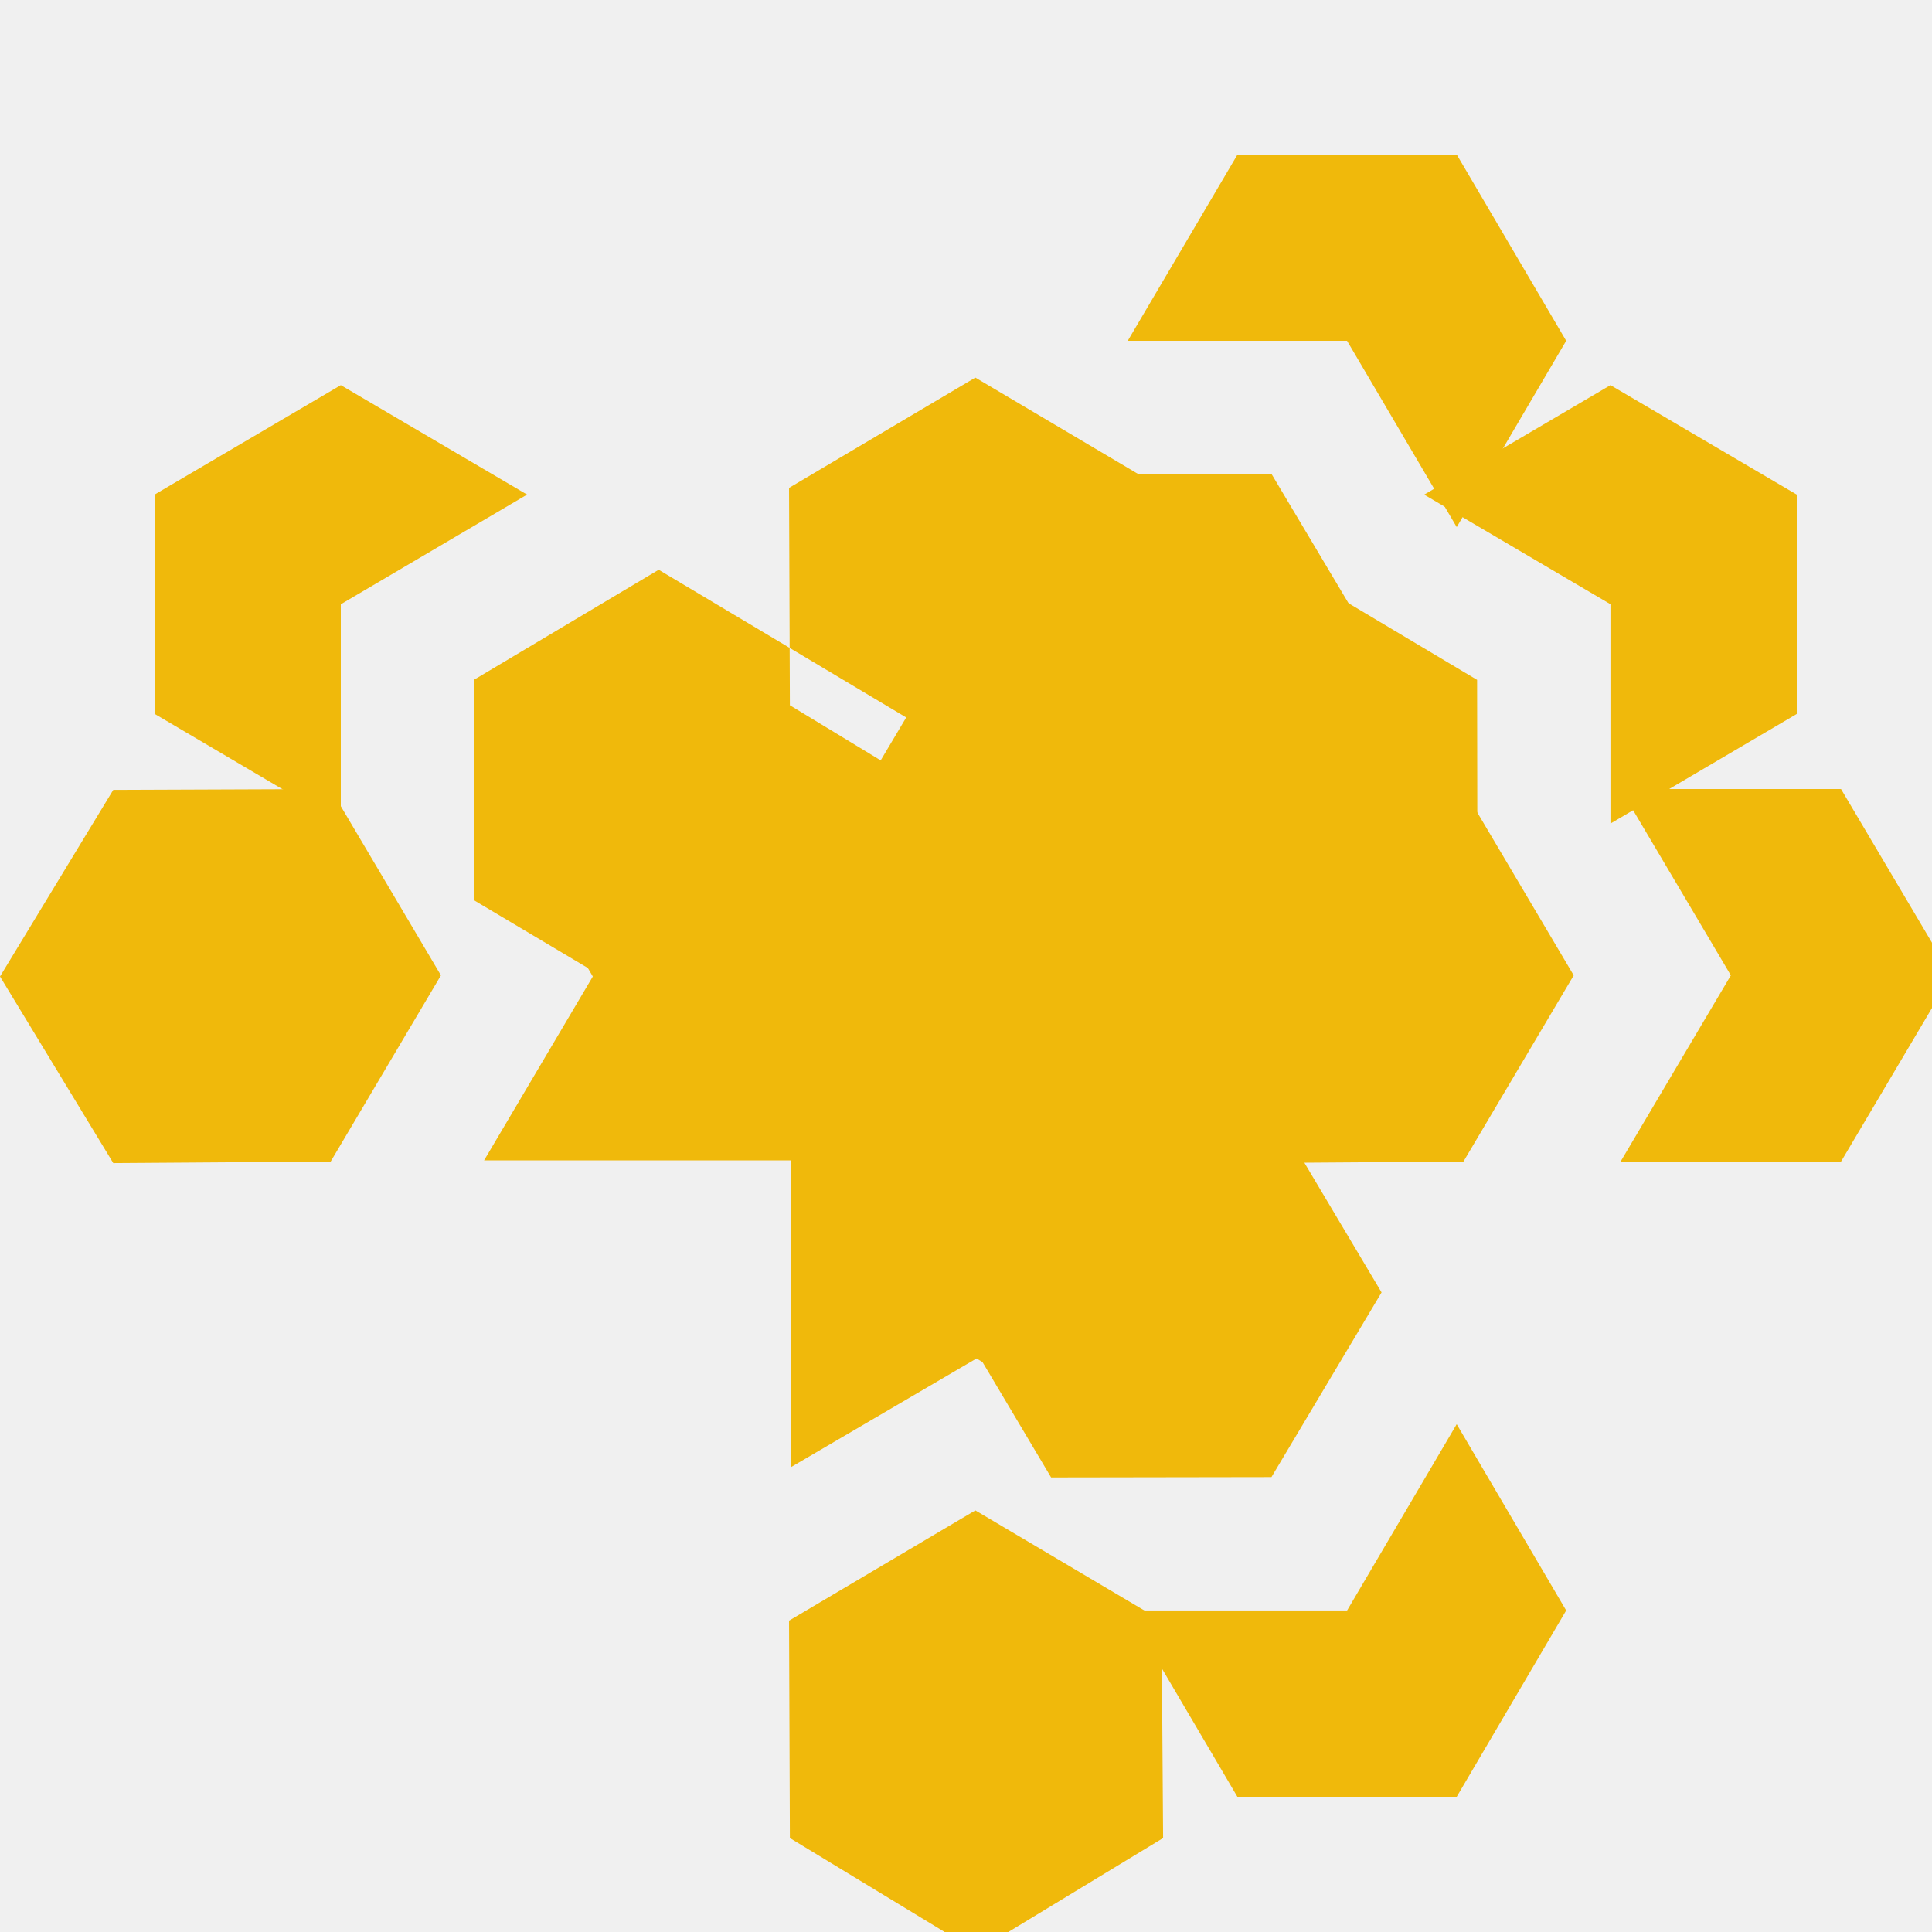
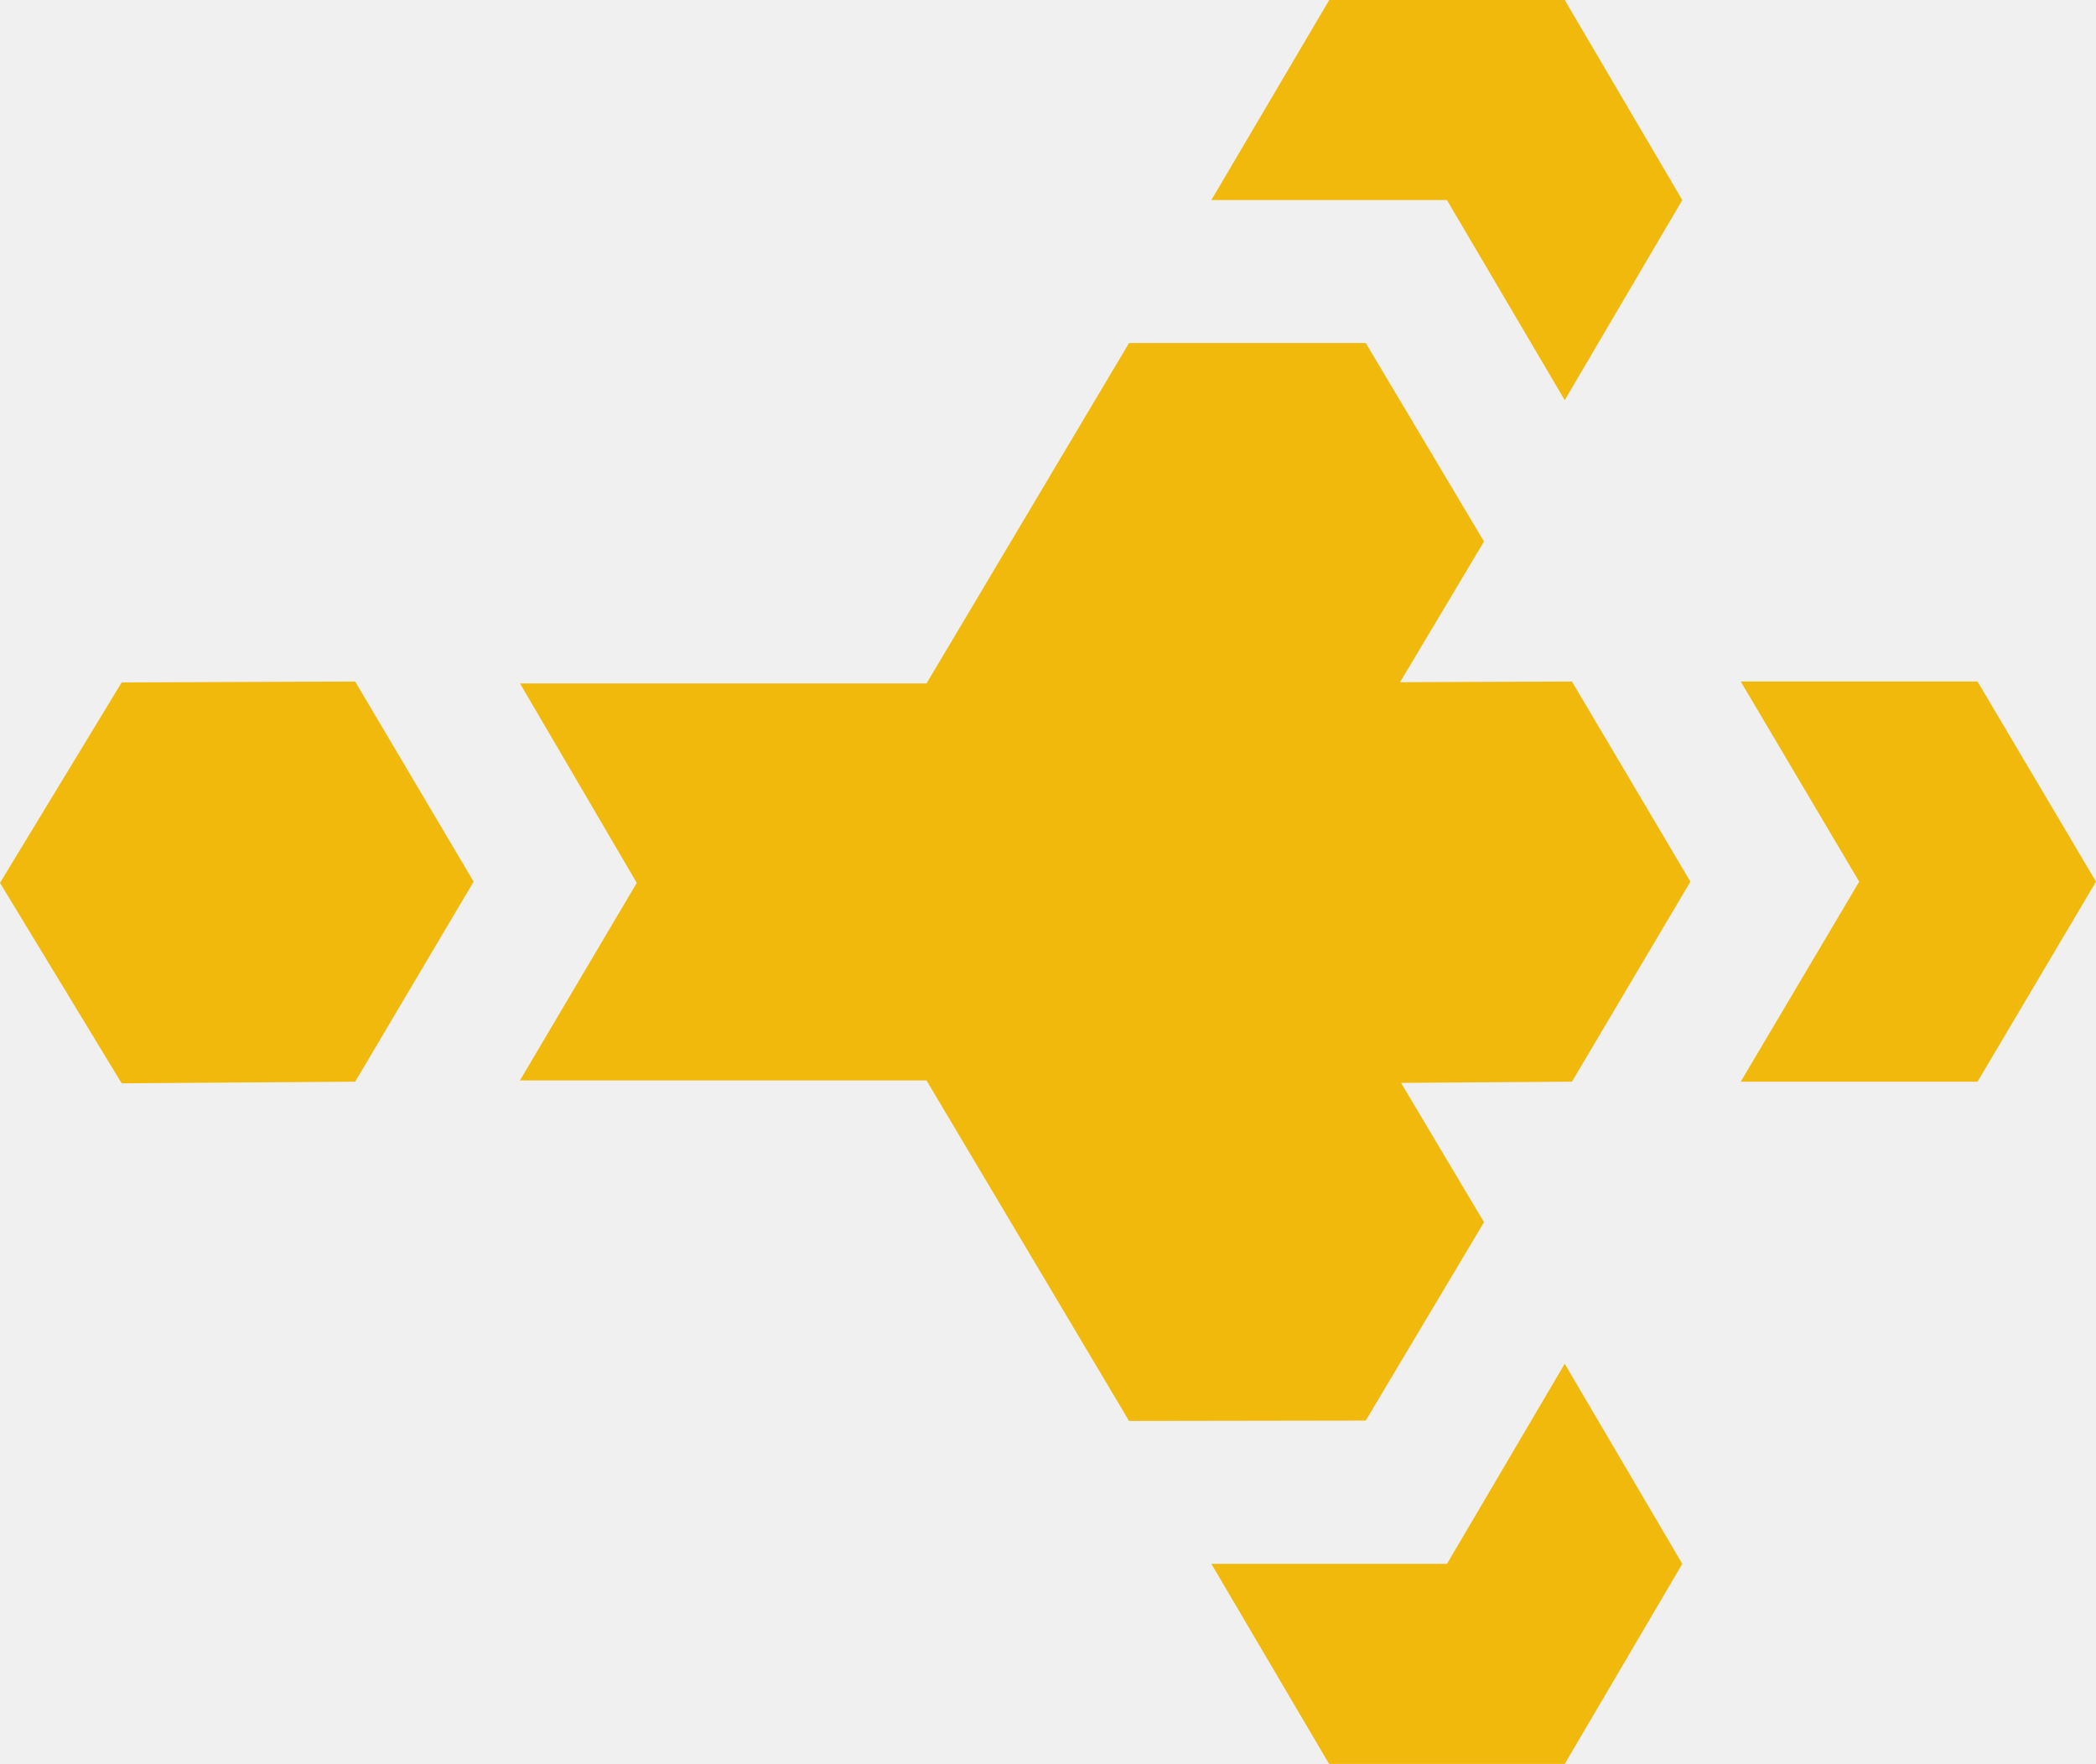
- <svg xmlns="http://www.w3.org/2000/svg" xmlns:xlink="http://www.w3.org/1999/xlink" width="100px" height="100px" viewBox="0 0 100 100" version="1.1">
-   <defs>
-     <path d="M17.64,23.277 L17.64,34.628 L8,28.948 L8,17.6 L17.64,11.935 L27.282,17.6 L17.64,23.277 Z M60.123,9.119 L50.484,3.411 L40.841,9.119 L40.841,-2.292 L50.484,-8 L60.123,-2.292 L60.123,9.119 Z M60.123,9.119 L50.484,3.411 L40.841,9.119 L40.841,-2.292 L50.484,-8 L60.123,-2.292 L60.123,9.119 Z M60.202,28.504 L50.543,34.367 L40.884,28.504 L40.841,17.253 L50.484,11.544 L60.123,17.253 L60.202,28.504 Z M60.202,87.137 L50.543,93 L40.884,87.137 L40.841,75.885 L50.484,70.177 L60.123,75.885 L60.202,87.137 Z M73.718,17.6 L83.357,11.935 L93,17.6 L93,28.954 L83.357,34.628 L83.357,23.274 L73.718,17.603 L73.718,17.6 Z M76.454,27.192 L76.472,38.594 L60.062,48.355 L60.062,67.945 L50.543,62.316 L40.935,67.942 L40.935,48.355 L24.528,38.594 L24.528,27.189 L34.093,21.49 L50.473,31.264 L66.895,21.49 L76.457,27.192 L76.454,27.192 Z" id="path-1" />
-   </defs>
-   <g id="ICON/Multi-sender" stroke="none" stroke-width="1" fill="none" fill-rule="evenodd">
-     <g id="COLOUR/DGRAY" transform="translate(0, 8)">
-       <mask id="mask-2" fill="white">
-         <use xlink:href="#path-1" />
-       </mask>
-       <use id="Mask" fill="#F0B90B" fill-rule="nonzero" transform="translate(50.5, 42.5) rotate(90) translate(-50.5, -42.5) " xlink:href="#path-1" />
-       <g id="COLOUR/YELLOW" mask="url(#mask-2)" fill="#F0B90B">
-         <g transform="translate(0, -8)" id="Rectangle">
-           <rect x="0" y="0" width="101" height="101" />
-         </g>
+ <svg xmlns="http://www.w3.org/2000/svg" width="101px" height="85px" viewBox="0 0 101 85" version="1.1">
+   <g id="Page-1" stroke="none" stroke-width="1" fill="none" fill-rule="evenodd">
+     <g id="Multi-sender-active" fill="#F0B90B" fill-rule="nonzero">
+       <g id="Mask" transform="translate(50.5, 42.5) rotate(90) translate(-50.5, -42.5) translate(8, -8)">
+         <path d="M9.64,31.277 L9.64,42.628 L0,36.948 L0,25.6 L9.64,19.935 L19.282,25.6 L9.64,31.277 Z M52.123,17.119 L42.484,11.411 L32.841,17.119 L32.841,5.708 L42.484,0 L52.123,5.708 L52.123,17.119 Z M52.123,17.119 L42.484,11.411 L32.841,17.119 L32.841,5.708 L42.484,0 L52.123,5.708 L52.123,17.119 Z M52.202,36.504 L42.543,42.367 L32.884,36.504 L32.841,25.253 L42.484,19.544 L52.123,25.253 L52.202,36.504 Z M52.202,95.137 L42.543,101 L32.884,95.137 L32.841,83.885 L42.484,78.177 L52.123,83.885 L52.202,95.137 Z M65.718,25.6 L75.357,19.935 L85,25.6 L85,36.954 L75.357,42.628 L75.357,31.274 L65.718,25.603 L65.718,25.6 Z M68.454,35.192 L68.472,46.594 L52.062,56.355 L52.062,75.945 L42.543,70.316 L32.935,75.942 L32.935,56.355 L16.528,46.594 L16.528,35.189 L26.093,29.49 L42.473,39.264 L58.895,29.49 L68.457,35.192 L68.454,35.192 Z" id="path-1" />
      </g>
    </g>
  </g>
</svg>
